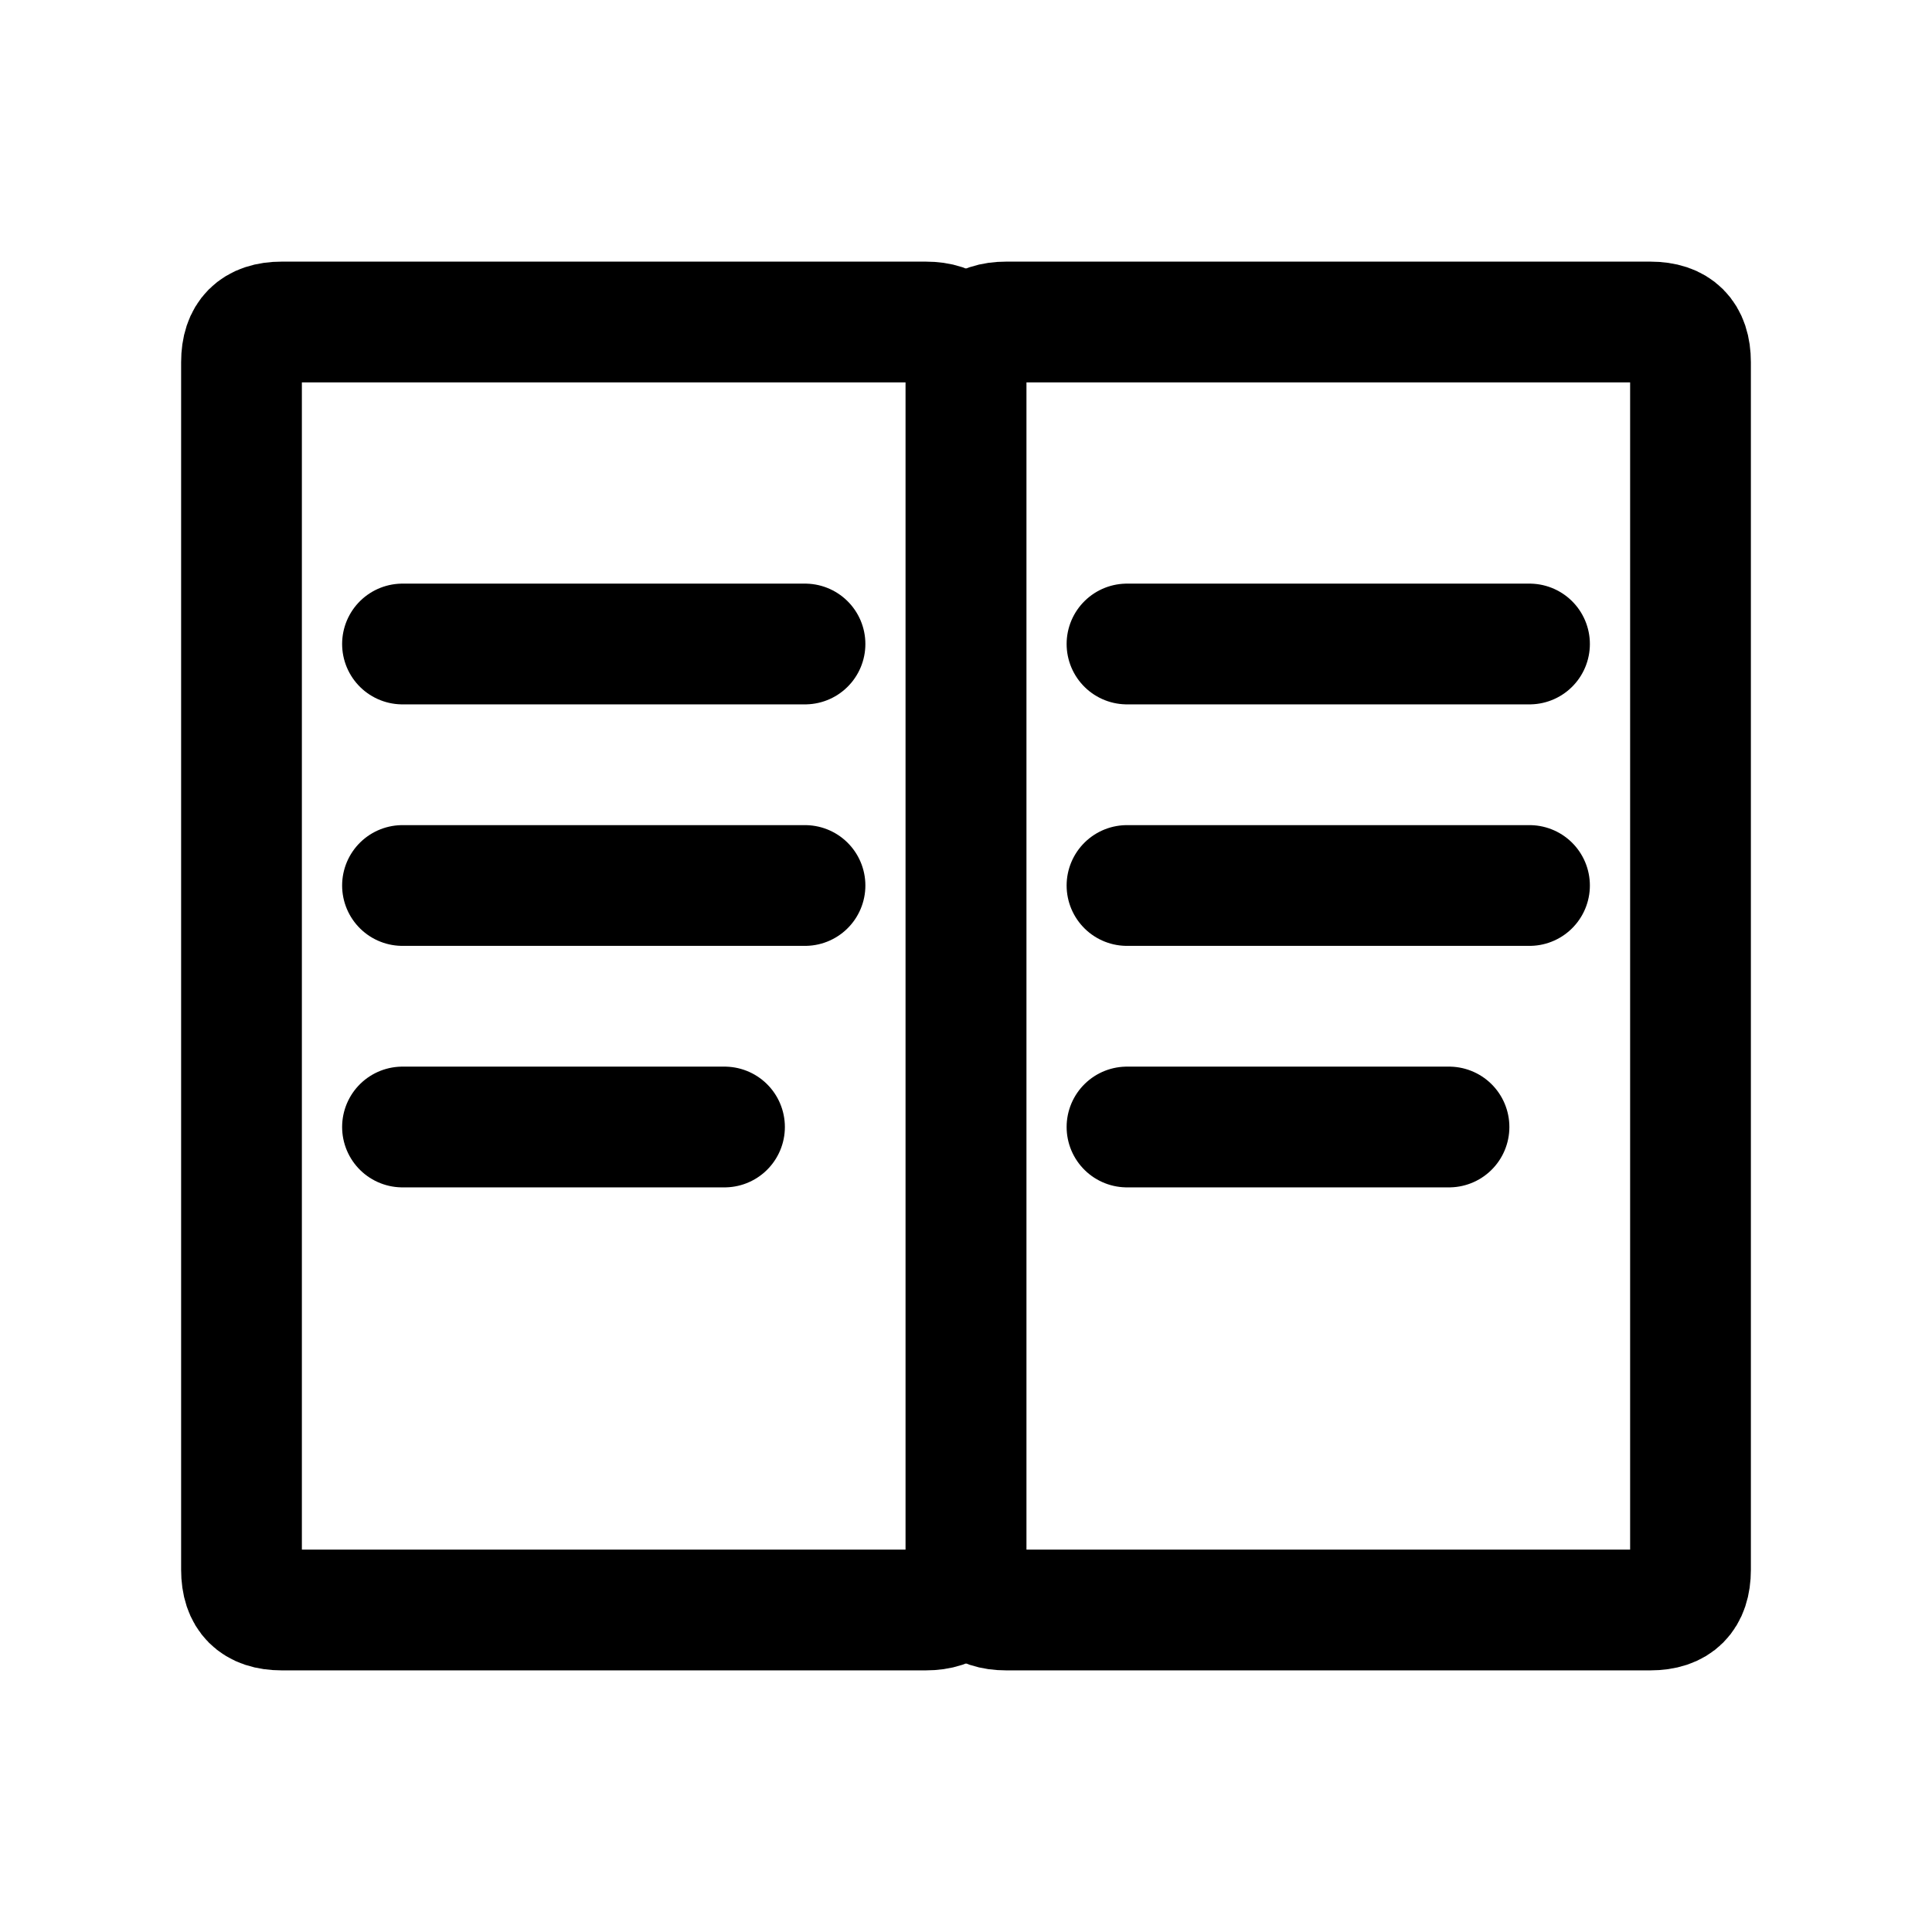
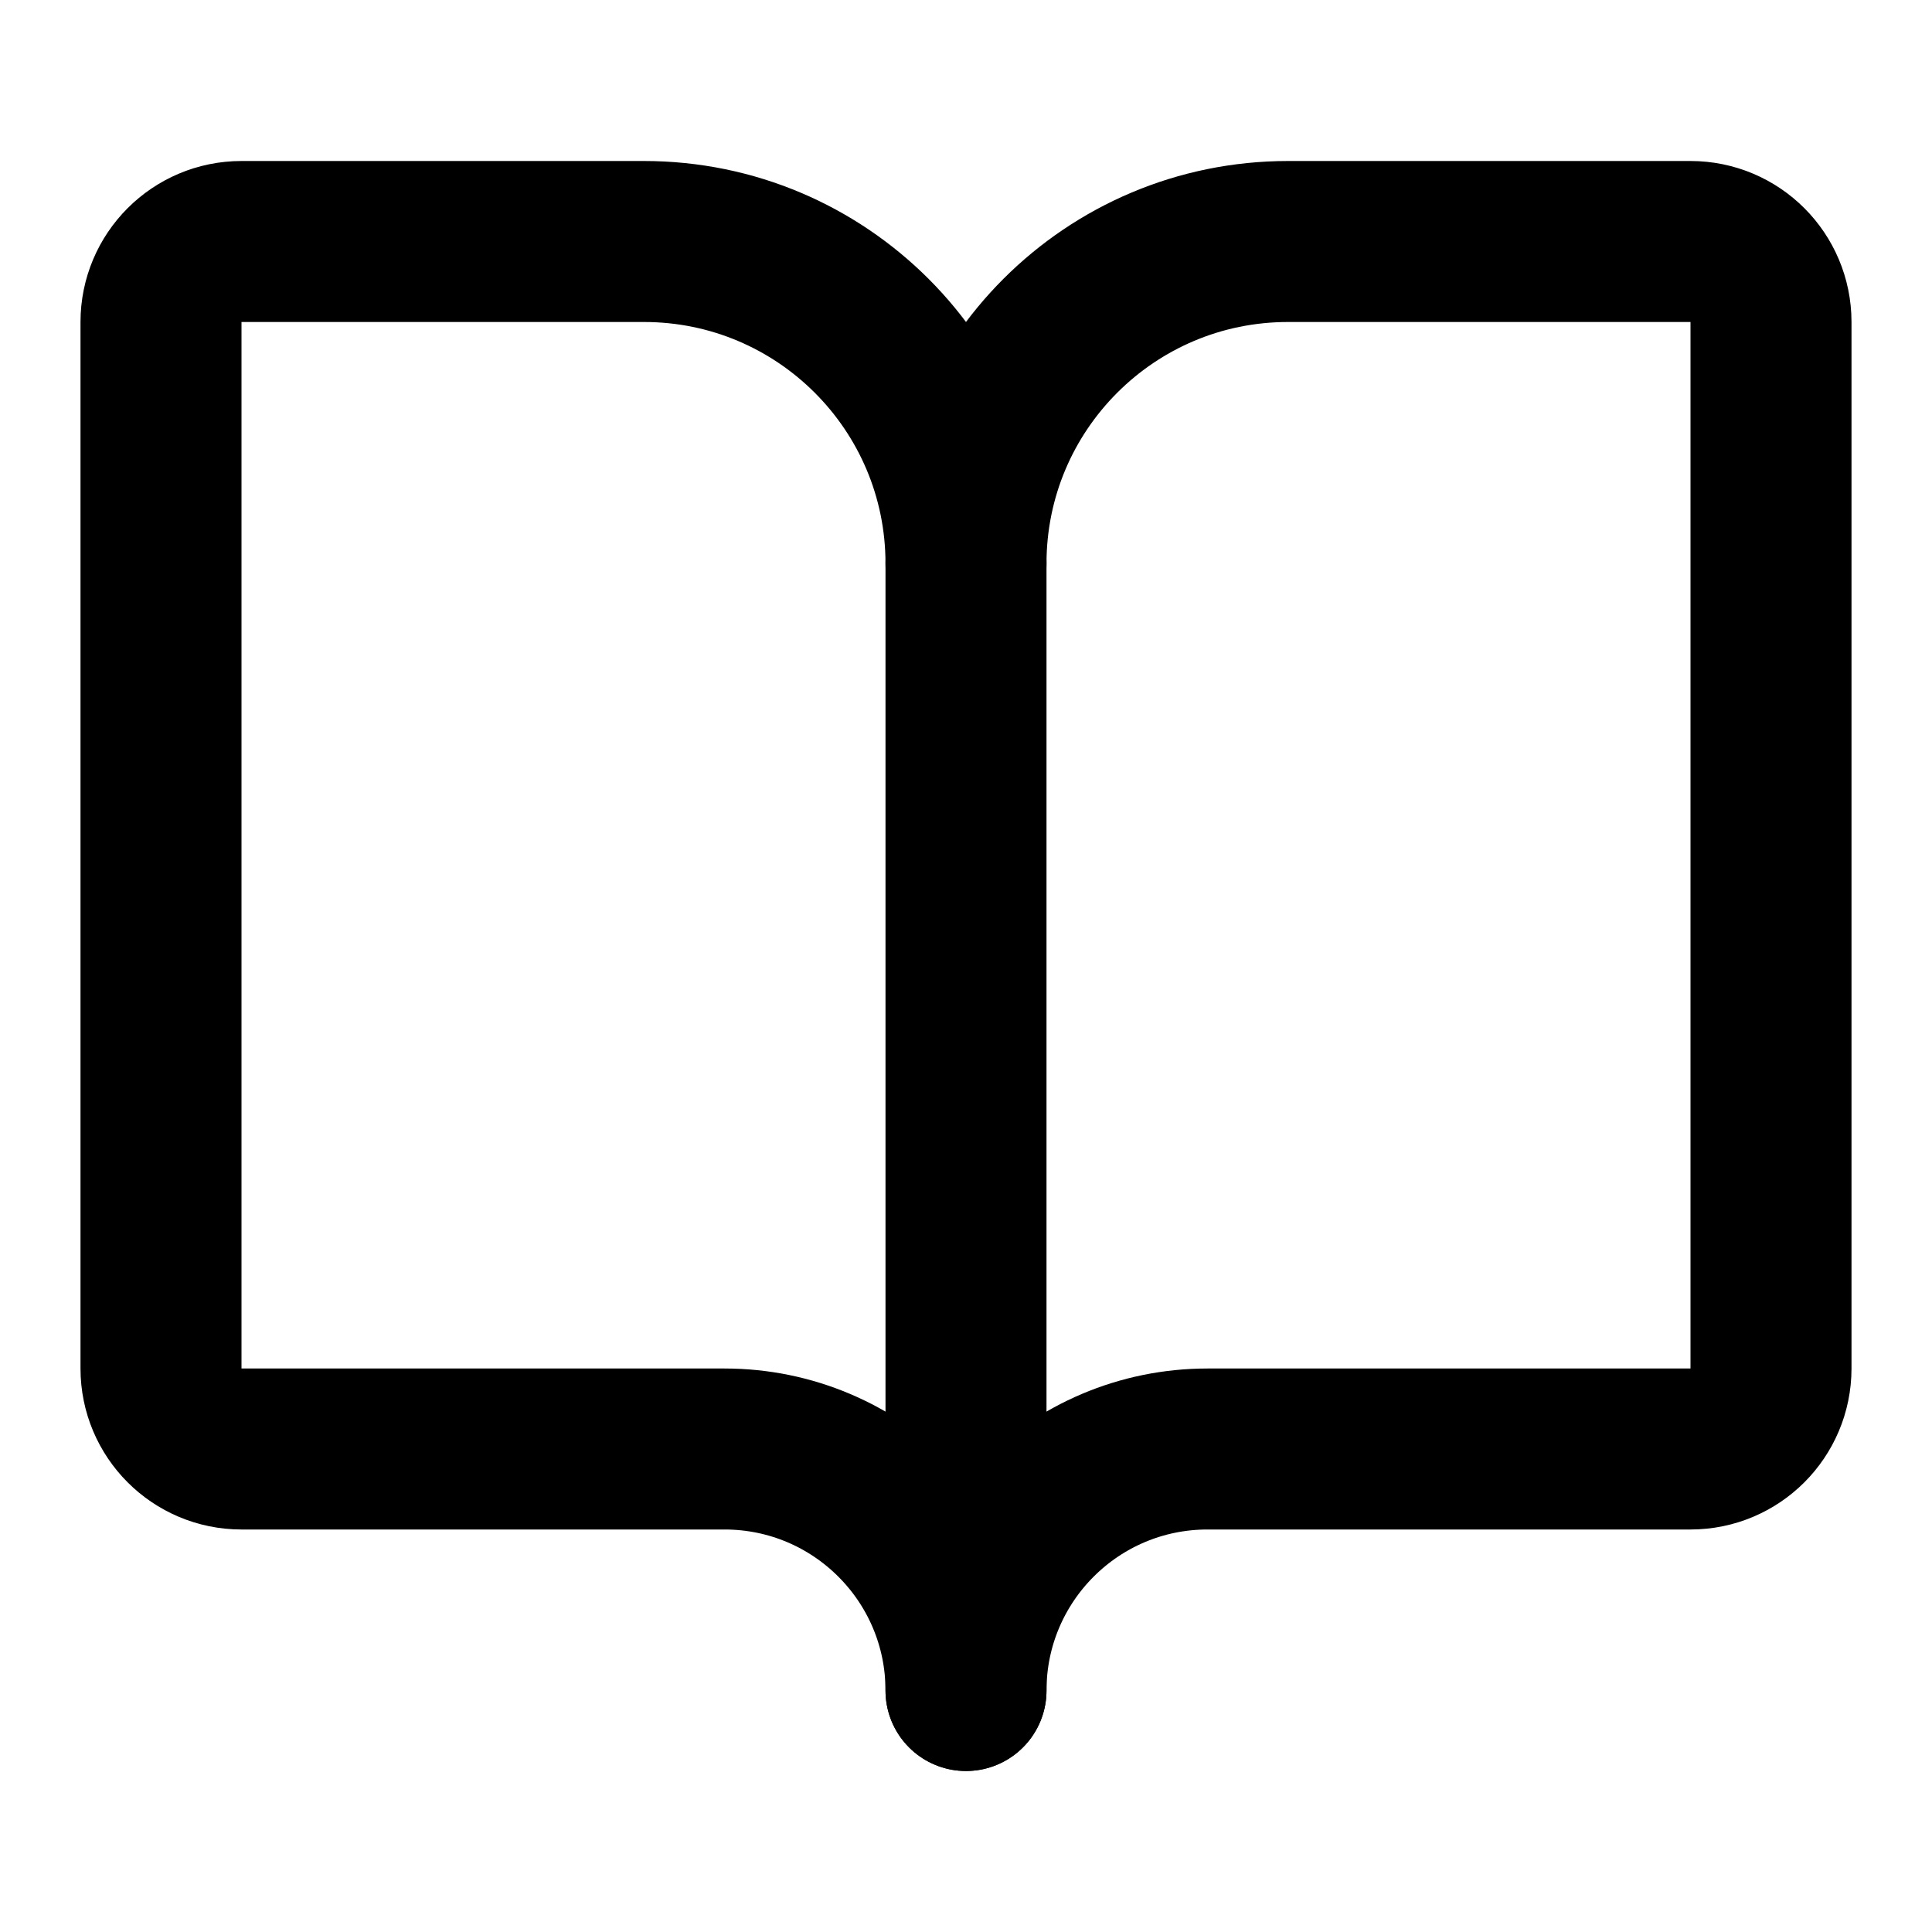
- <svg xmlns="http://www.w3.org/2000/svg" viewBox="0 0 24 24" fill="none" stroke="currentColor" stroke-width="1.5" stroke-linecap="round" stroke-linejoin="round" aria-hidden="true">
-   <path d="M3 4.5 Q3 4 3.5 4 L11.5 4 Q12 4 12 4.5 L12 19.5 Q12 20 11.5 20 L3.5 20 Q3 20 3 19.5 Z" />
-   <path d="M12 4.5 Q12 4 12.5 4 L20.5 4 Q21 4 21 4.5 L21 19.5 Q21 20 20.5 20 L12.5 20 Q12 20 12 19.5 Z" />
-   <line x1="5" y1="8" x2="10" y2="8" />
-   <line x1="5" y1="11" x2="10" y2="11" />
-   <line x1="5" y1="14" x2="9" y2="14" />
-   <line x1="14" y1="8" x2="19" y2="8" />
-   <line x1="14" y1="11" x2="19" y2="11" />
-   <line x1="14" y1="14" x2="18" y2="14" />
+ <svg xmlns="http://www.w3.org/2000/svg" width="24" height="24" viewBox="0 0 24 24" fill="none" stroke="currentColor" stroke-width="2" stroke-linecap="round" stroke-linejoin="round">
+   <path d="M12 7v14" />
+   <path d="M3 18a1 1 0 0 1-1-1V4a1 1 0 0 1 1-1h5a4 4 0 0 1 4 4 4 4 0 0 1 4-4h5a1 1 0 0 1 1 1v13a1 1 0 0 1-1 1h-6a3 3 0 0 0-3 3 3 3 0 0 0-3-3z" />
</svg>
